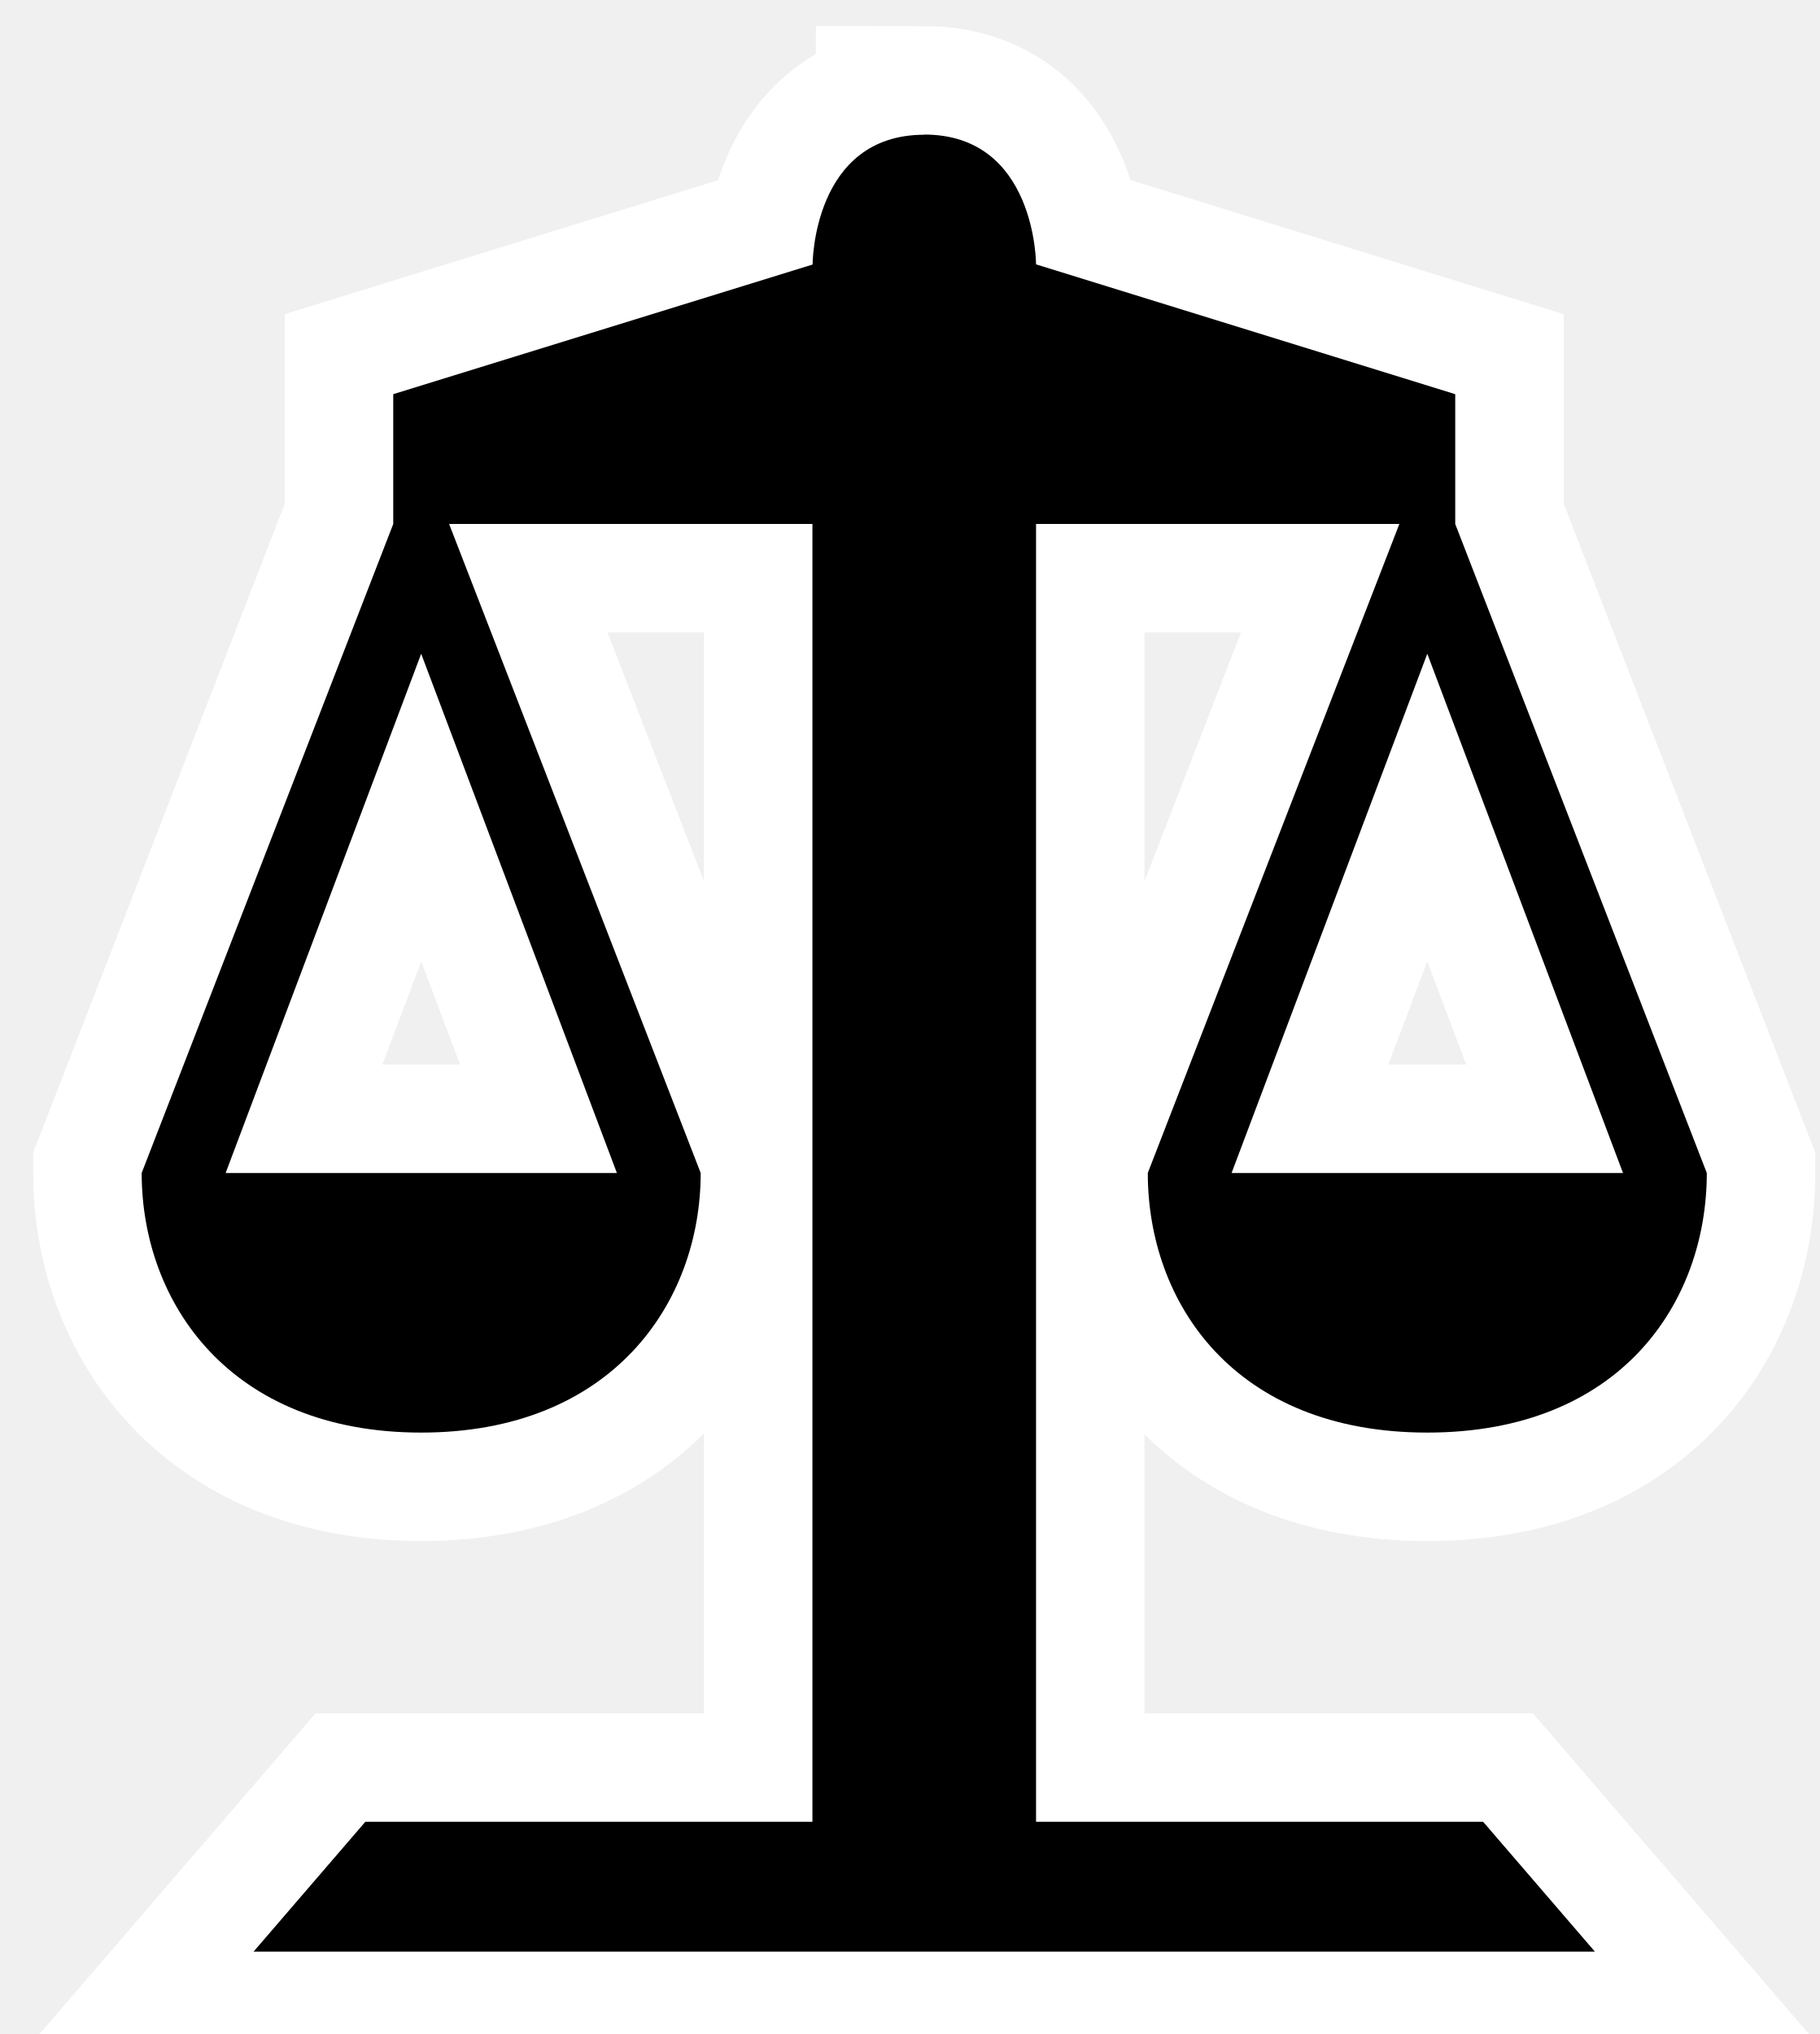
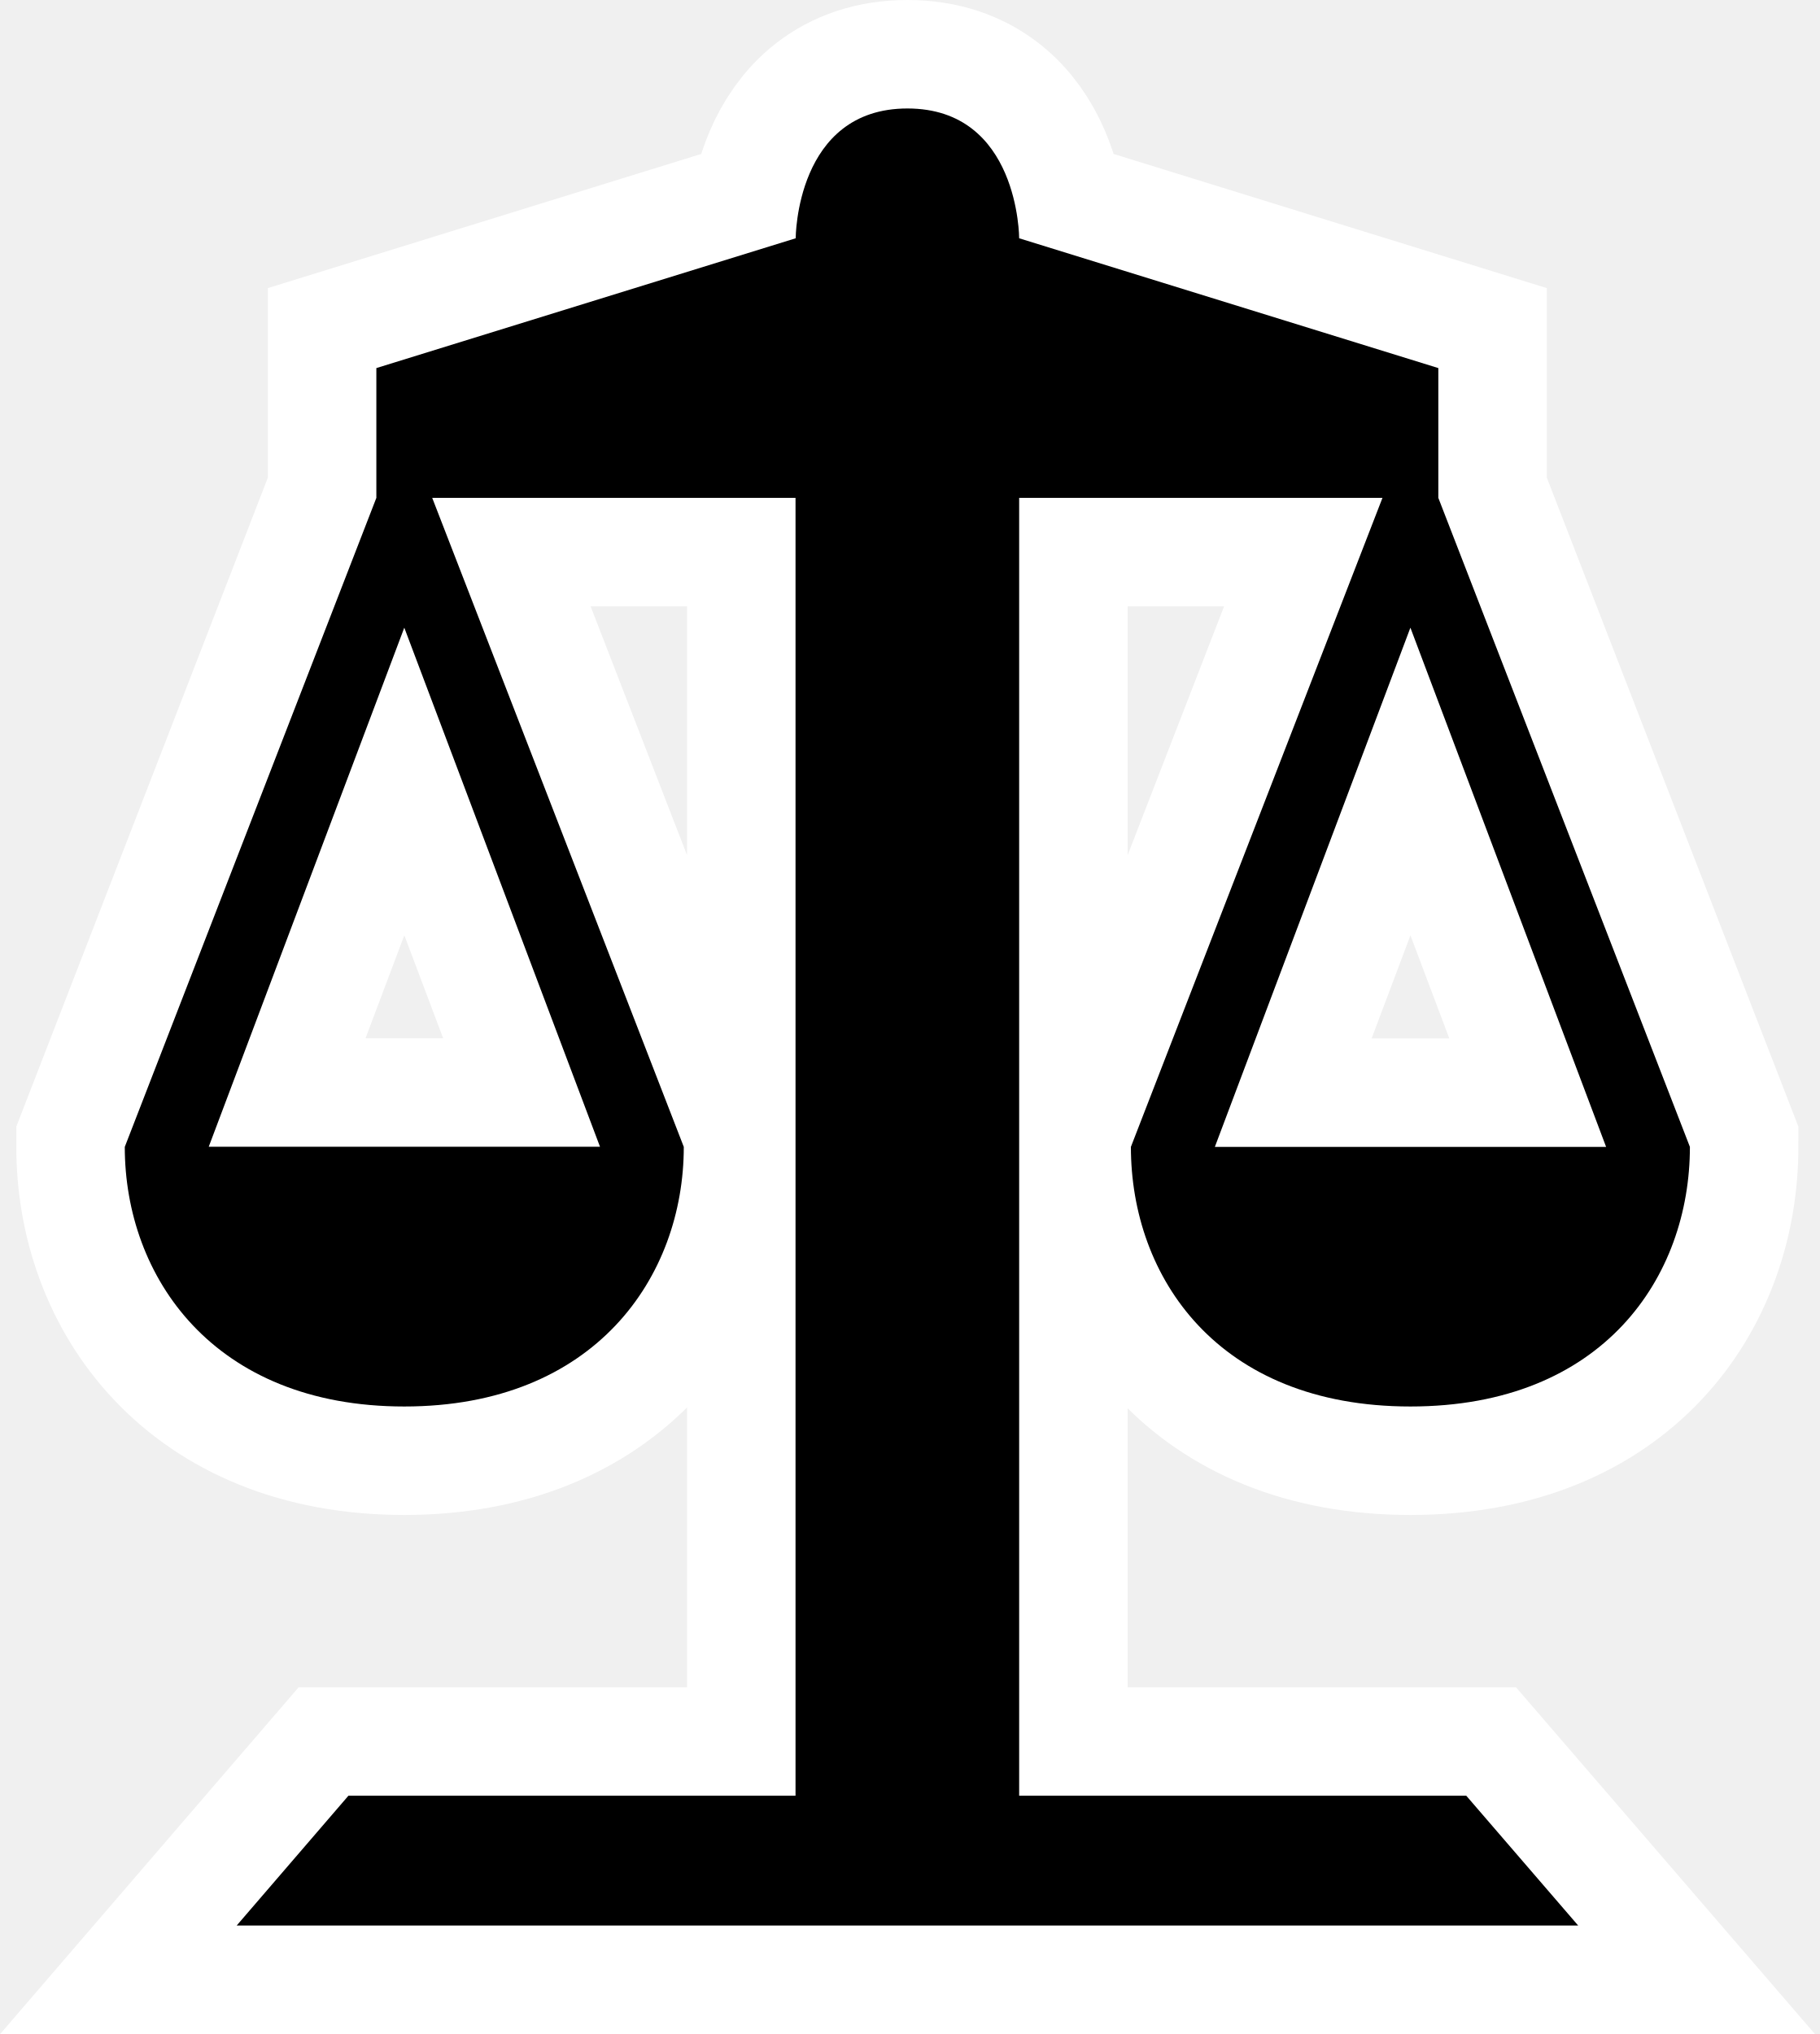
<svg xmlns="http://www.w3.org/2000/svg" width="17" height="19" viewBox="0 0 10.88 12.159" xml:space="preserve">
-   <path d="m 5.526,0.805 c -0.668,0 -0.668,0.776 -0.668,0.776 L 2.351,2.356 V 3.132 L 0.847,7.012 c 0,0.776 0.529,1.552 1.671,1.552 1.141,0 1.671,-0.776 1.671,-1.552 L 2.685,3.132 h 2.172 v 7.759 H 2.184 L 1.516,11.667 H 9.535 L 8.867,10.891 H 6.194 V 3.132 H 8.366 L 6.862,7.012 c 0,0.776 0.517,1.552 1.671,1.552 1.154,0 1.671,-0.776 1.671,-1.552 L 8.7,3.132 V 2.356 L 6.194,1.58 c 0,0 0,-0.776 -0.668,-0.776 z M 2.518,3.908 3.688,7.012 H 1.349 Z m 6.015,0 1.17,3.104 H 7.363 Z" style="stroke:#fff;stroke-width:1.297;stroke-dasharray:none;stroke-opacity:1;paint-order:markers stroke fill" />
+   <path d="m 5.425,0.648 c -0.668,0 -0.668,0.776 -0.668,0.776 L 2.25,2.2 v 0.776 l -1.504,3.88 c 0,0.776 0.529,1.552 1.671,1.552 1.141,0 1.671,-0.776 1.671,-1.552 L 2.584,2.976 H 4.756 V 10.735 H 2.083 L 1.415,11.511 H 9.435 L 8.766,10.735 H 6.093 V 2.976 h 2.172 l -1.504,3.88 c 0,0.776 0.517,1.552 1.671,1.552 1.154,0 1.671,-0.776 1.671,-1.552 L 8.599,2.976 V 2.2 L 6.093,1.424 c 0,0 0,-0.776 -0.668,-0.776 z M 2.417,3.752 3.587,6.855 H 1.248 Z m 6.015,0 1.17,3.104 H 7.263 Z" style="stroke:#fff;stroke-width:1.297;stroke-dasharray:none;stroke-opacity:1;paint-order:markers stroke fill" />
</svg>
